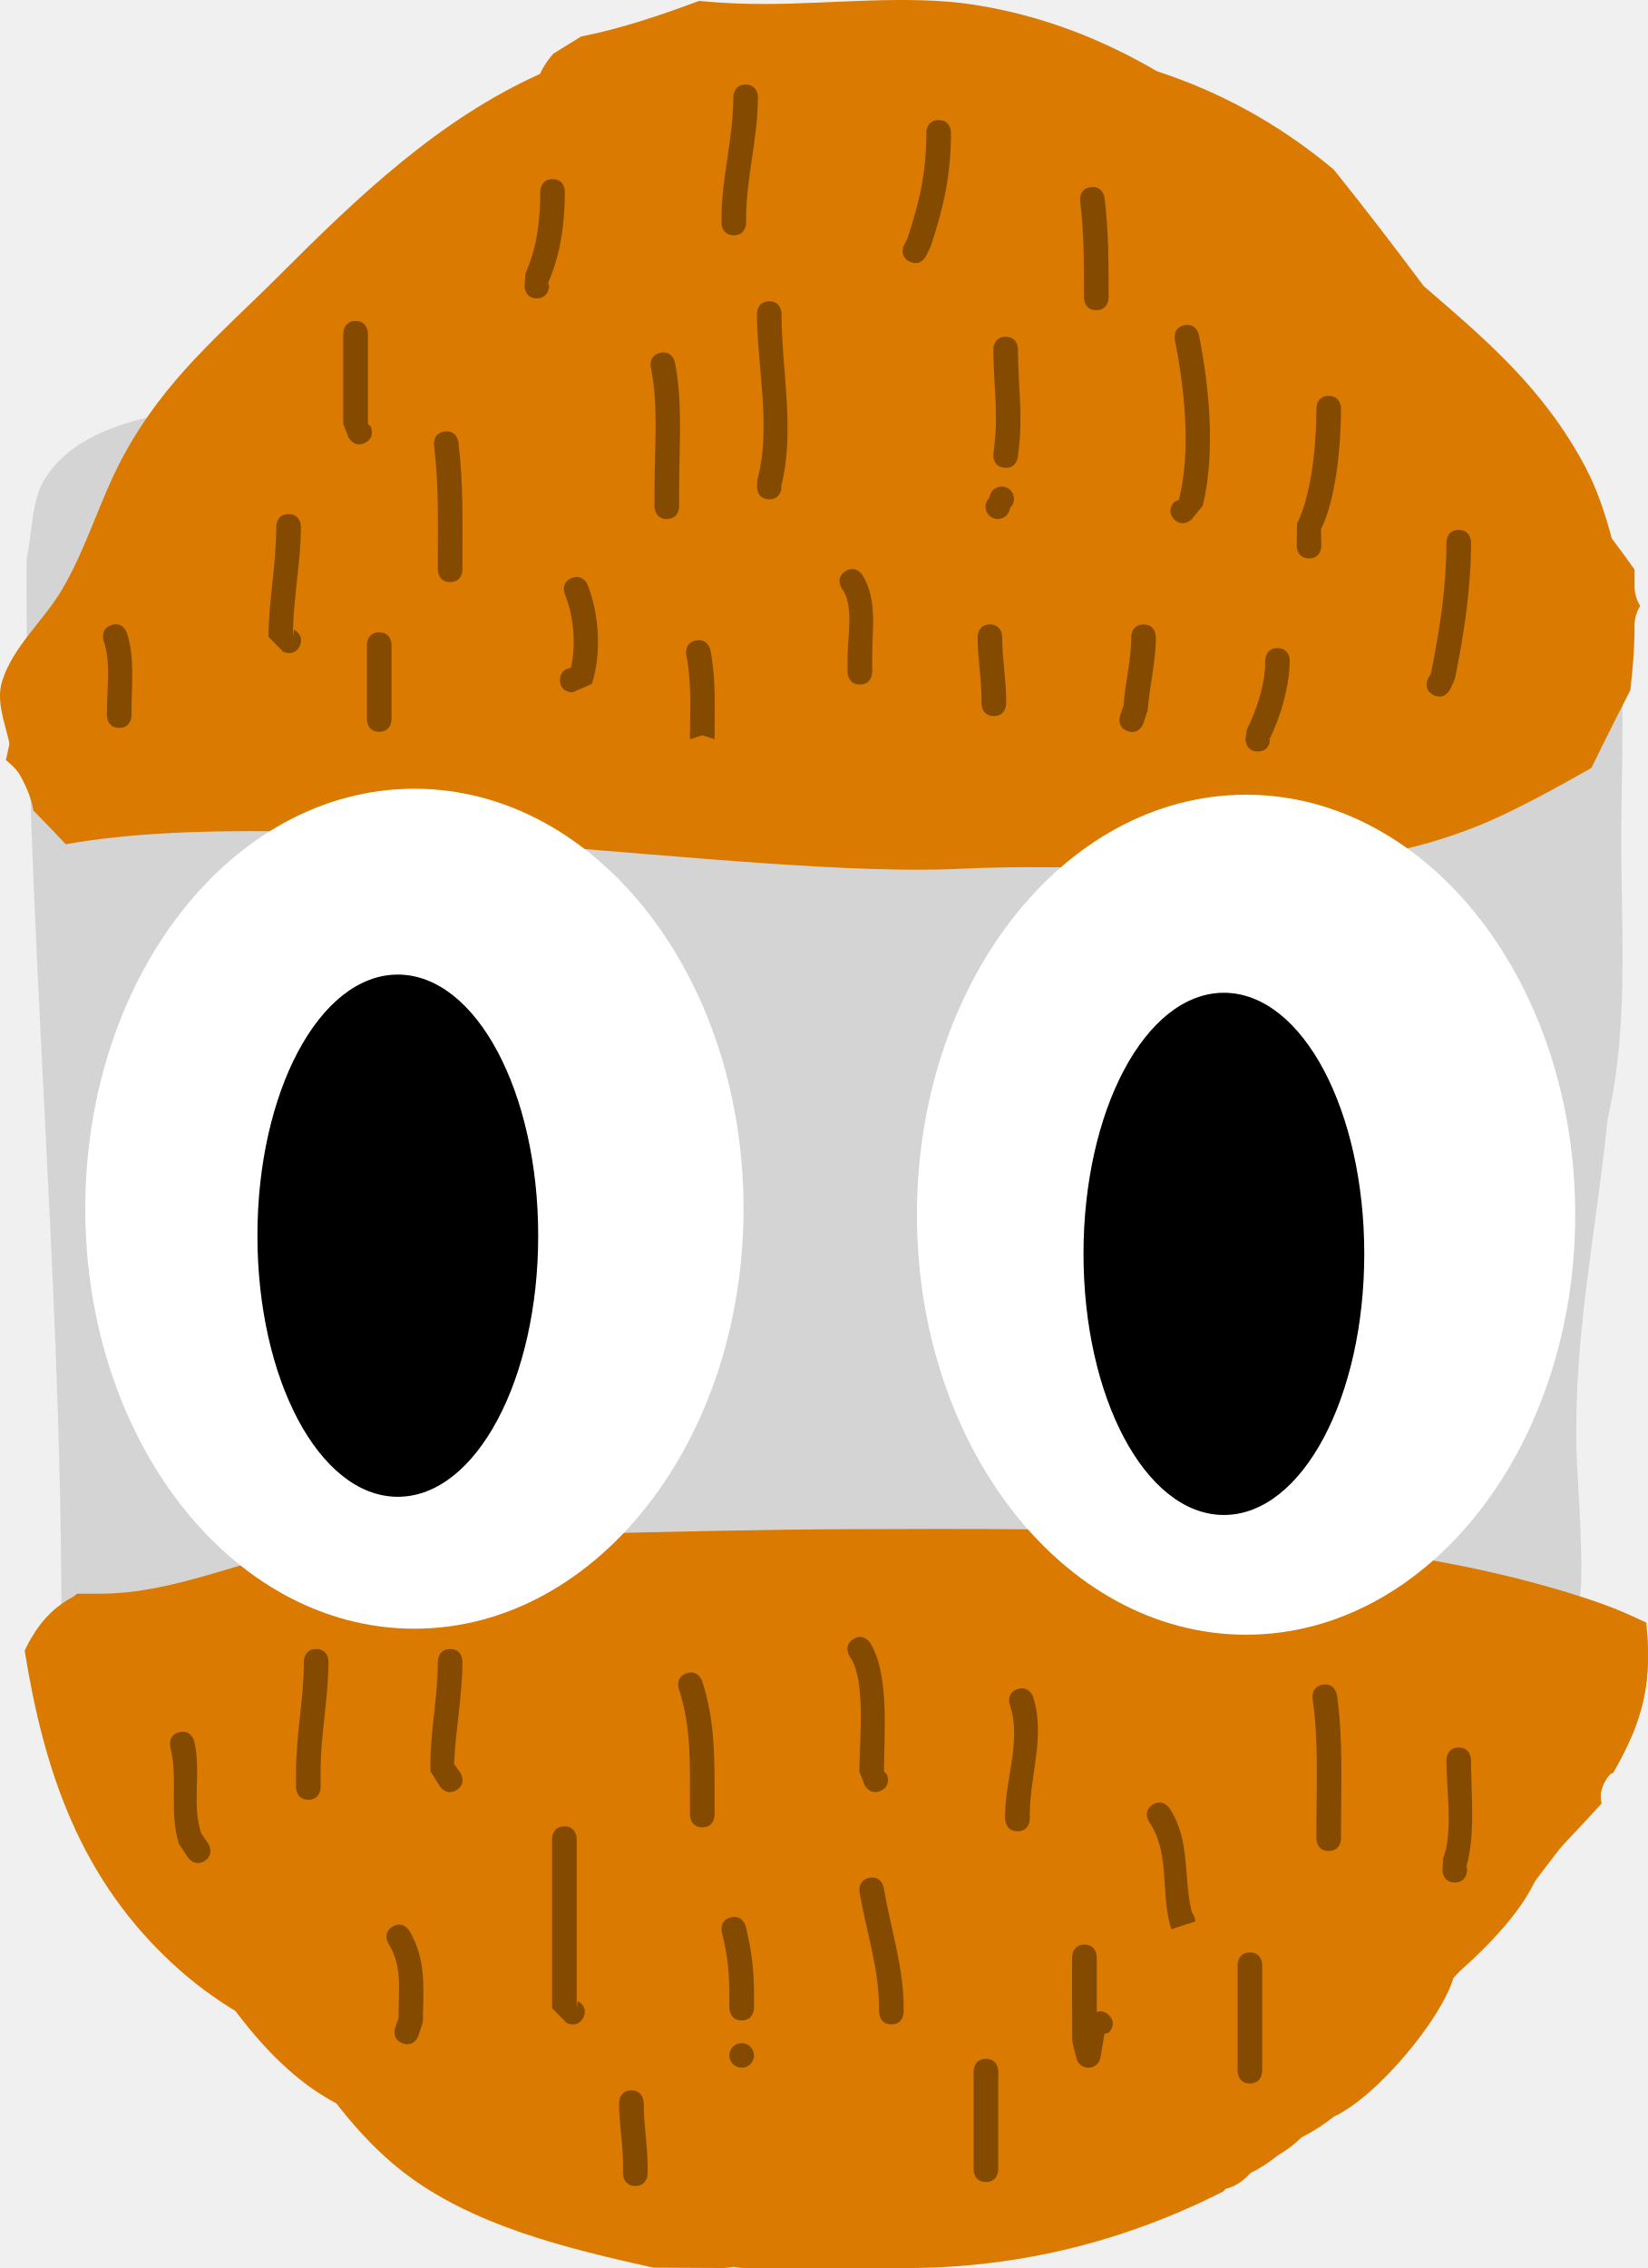
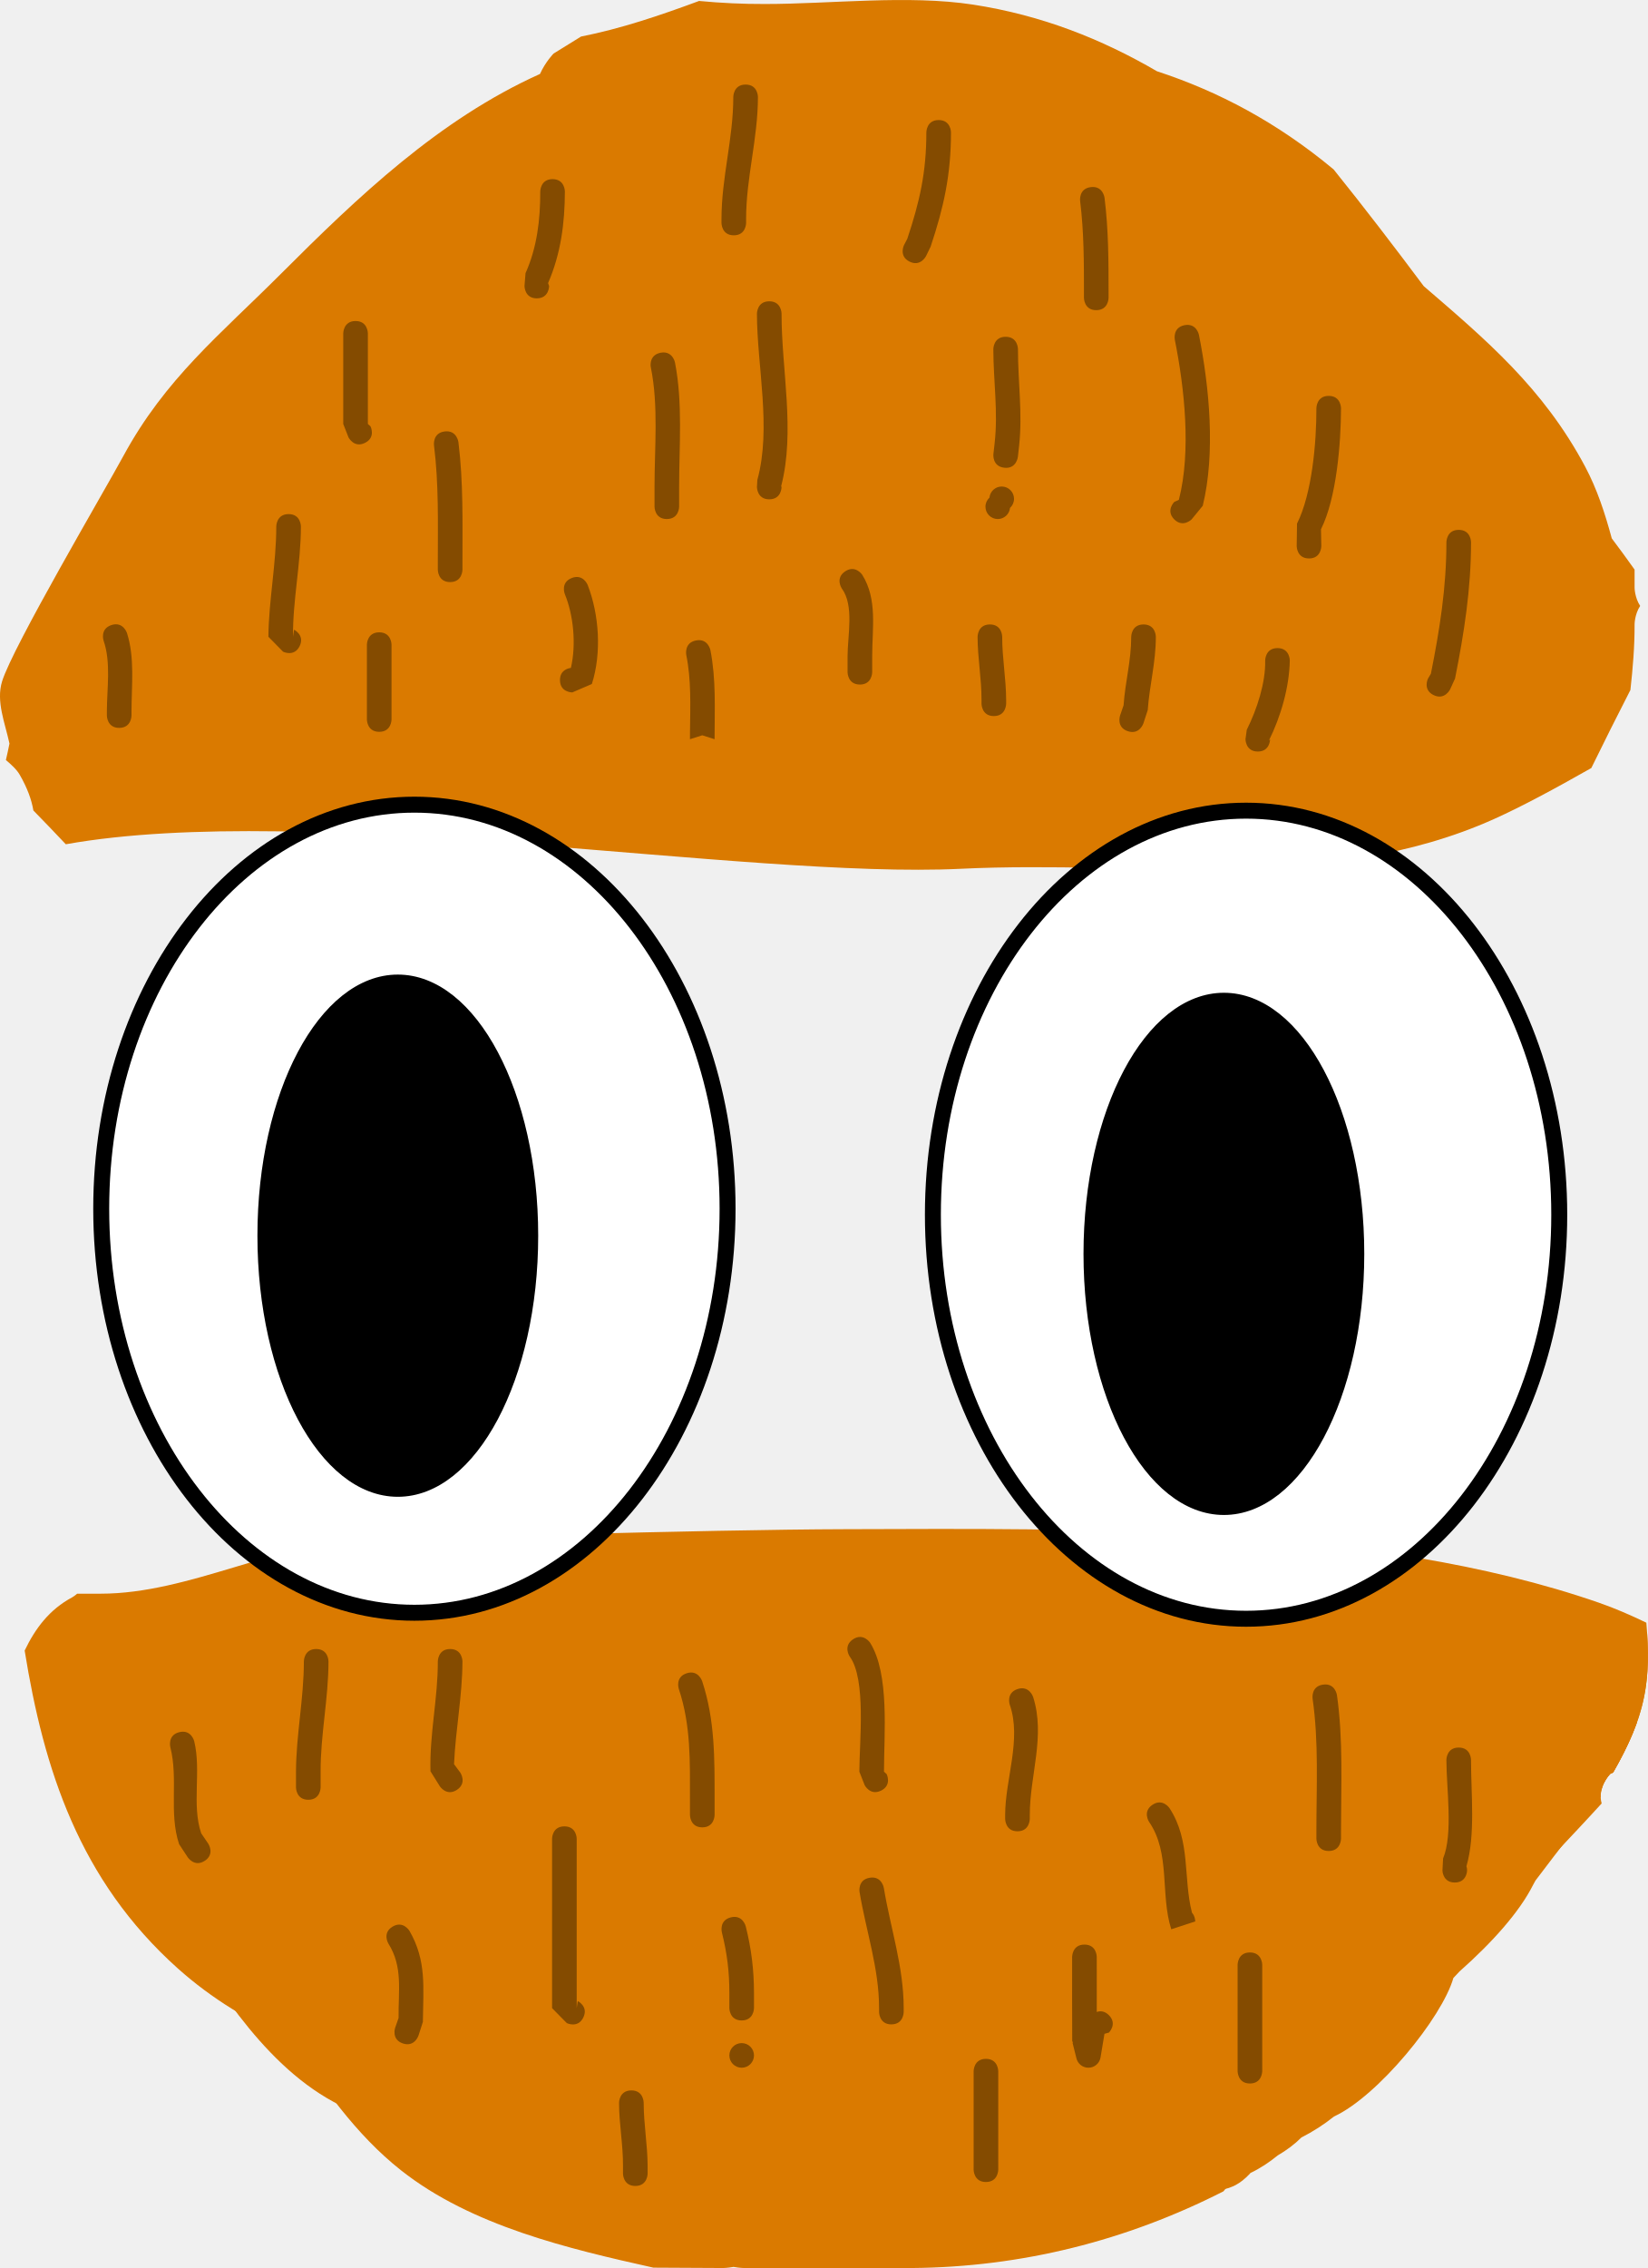
<svg xmlns="http://www.w3.org/2000/svg" version="1.1" width="103.322" height="142.168" viewBox="0,0,103.322,142.168">
-   <defs>
-     <linearGradient x1="214.321" y1="159.356" x2="214.321" y2="210.01" gradientUnits="userSpaceOnUse" id="color-1">
-       <stop offset="0" stop-color="#ffffff" />
-       <stop offset="1" stop-color="#ffffff" />
-     </linearGradient>
-     <linearGradient x1="266.466" y1="159.732" x2="266.466" y2="210.386" gradientUnits="userSpaceOnUse" id="color-2">
-       <stop offset="0" stop-color="#ffffff" />
-       <stop offset="1" stop-color="#ffffff" />
-     </linearGradient>
-   </defs>
  <g transform="translate(-188.3388,-108.9159)">
    <g data-paper-data="{&quot;isPaintingLayer&quot;:true}" fill-rule="nonzero" stroke-linecap="butt" stroke-linejoin="miter" stroke-miterlimit="10" stroke-dasharray="" stroke-dashoffset="0" style="mix-blend-mode: normal">
-       <path d="M193.828,213.476c-1.639,-0.639 -1.639,-3.074 -1.639,-3.074c0,-22.338 -2.28,-44.085 -2.184,-66.443c0.373,-1.662 0.288,-3.629 1.12,-4.986c2.918,-4.767 11.638,-4.582 15.764,-4.586c10.921,-0.01 22.134,1.016 33.023,0.008c4.916,-0.455 9.621,-1.041 14.577,-1.041c7.06,0 13.824,0.434 20.778,1.844c2.586,0.524 6.656,-0.929 8.979,0.467c3.271,1.965 4.551,7.184 5.28,11.293c0.829,4.671 0.463,9.645 0.463,14.402c0,5.952 0.475,12.001 -0.858,17.726c-0.72,7.127 -2.145,13.616 -1.944,20.884c0.047,1.687 0.574,8.304 0.123,9.33c-2.659,6.049 -10.438,4.586 -14.822,4.586c-12.74,0 -25.614,0.705 -38.332,-0.287c-6.537,-1.791 -12.501,-0.515 -19.022,0.271c-5.838,0.703 -11.976,0.016 -17.846,0.016h-2.2c0,0 -0.632,0 -1.261,-0.41z" fill="#d4d4d4" stroke="none" stroke-width="0.5" />
      <path d="" fill="#da7a00" stroke="none" stroke-width="0.5" />
-       <path d="M188.933,155.529c-0.283,-1.313 -0.852,-2.65 -0.463,-3.904c0.675,-2.178 2.579,-3.764 3.743,-5.725c1.572,-2.65 2.391,-5.691 3.86,-8.4c2.634,-4.858 6.068,-7.609 9.847,-11.389c4.871,-4.871 9.936,-9.706 16.275,-12.56c0.358,-0.784 0.856,-1.282 0.856,-1.282l1.717,-1.062c2.514,-0.497 4.963,-1.328 7.402,-2.232c1.375,0.131 2.757,0.196 4.136,0.191c4.107,0 8.972,-0.586 13.034,0.037c4.322,0.664 8.085,2.167 11.54,4.179c3.857,1.263 7.528,3.203 11.074,6.152c1.956,2.43 3.82,4.868 5.652,7.318c3.894,3.354 7.492,6.383 10.116,11.307c0.756,1.418 1.251,2.946 1.673,4.504c0.483,0.644 0.963,1.295 1.43,1.955c0,0.41 0,0.807 0,1.125c0,0 0,0.617 0.349,1.153c-0.349,0.536 -0.349,1.153 -0.349,1.153c0.006,1.388 -0.11,2.755 -0.262,4.12c-0.814,1.584 -1.657,3.267 -2.451,4.89c-2.295,1.302 -4.364,2.417 -6.101,3.197c-10.38,4.661 -22.252,2.576 -33.404,3.117c-13.496,0.655 -40.949,-4.243 -56.142,-1.536c-0.675,-0.716 -1.356,-1.425 -2.034,-2.118c-0.113,-0.682 -0.385,-1.421 -0.852,-2.232c-0.204,-0.353 -0.536,-0.644 -0.87,-0.93c0.078,-0.343 0.157,-0.686 0.223,-1.027z" fill="#da7a00" stroke="none" stroke-width="0.5" />
+       <path d="M188.933,155.529c-0.283,-1.313 -0.852,-2.65 -0.463,-3.904c0.675,-2.178 6.422,-11.947 7.603,-14.124c2.634,-4.858 6.068,-7.609 9.847,-11.389c4.871,-4.871 9.936,-9.706 16.275,-12.56c0.358,-0.784 0.856,-1.282 0.856,-1.282l1.717,-1.062c2.514,-0.497 4.963,-1.328 7.402,-2.232c1.375,0.131 2.757,0.196 4.136,0.191c4.107,0 8.972,-0.586 13.034,0.037c4.322,0.664 8.085,2.167 11.54,4.179c3.857,1.263 7.528,3.203 11.074,6.152c1.956,2.43 3.82,4.868 5.652,7.318c3.894,3.354 7.492,6.383 10.116,11.307c0.756,1.418 1.251,2.946 1.673,4.504c0.483,0.644 0.963,1.295 1.43,1.955c0,0.41 0,0.807 0,1.125c0,0 0,0.617 0.349,1.153c-0.349,0.536 -0.349,1.153 -0.349,1.153c0.006,1.388 -0.11,2.755 -0.262,4.12c-0.814,1.584 -1.657,3.267 -2.451,4.89c-2.295,1.302 -4.364,2.417 -6.101,3.197c-10.38,4.661 -22.252,2.576 -33.404,3.117c-13.496,0.655 -40.949,-4.243 -56.142,-1.536c-0.675,-0.716 -1.356,-1.425 -2.034,-2.118c-0.113,-0.682 -0.385,-1.421 -0.852,-2.232c-0.204,-0.353 -0.536,-0.644 -0.87,-0.93c0.078,-0.343 0.157,-0.686 0.223,-1.027z" fill="#da7a00" stroke="none" stroke-width="0.5" />
      <path d="M282.614,228.614c-0.838,1.125 -1.68,2.214 -2.509,3.26c0,0 -0.215,0.269 -0.598,0.582c-2.558,3.53 -3.076,5.752 -7.421,7.767c-1.031,0.478 -2.108,0.839 -3.221,1.102c-0.265,0.653 -0.601,1.075 -0.601,1.075l-3.219,3.88c-6.093,3.099 -12.657,4.747 -19.523,4.805c-0.005,0 -0.007,0 -0.007,0c-3.07,0 -7.456,0 -10.525,0c0,0 -0.266,0 -0.658,-0.07c-0.392,0.07 -0.658,0.07 -0.658,0.07l-4.368,-0.023c-5.283,-1.179 -11.402,-2.609 -15.82,-6.098c-2.885,-2.278 -4.895,-5.251 -6.898,-8.18c-2.565,-1.134 -4.976,-2.577 -7.098,-4.476c-6.192,-5.539 -8.409,-12.506 -9.605,-19.927c0.655,-1.371 1.538,-2.569 2.991,-3.344c0,0 0.131,-0.075 0.299,-0.22c0.488,-0.001 0.981,-0.002 1.482,-0.002c5.567,0 11.12,-3.262 16.651,-3.385c3.162,-0.07 21.089,-0.635 30.107,-0.658c14.451,-0.037 32.953,-0.328 47.164,4.605c1.021,0.354 2.011,0.787 2.983,1.256c0.309,3.627 -0.024,5.803 -2.082,9.392l-0.176,0.079c0,0 -0.839,0.839 -0.543,1.859c-2.013,2.212 -4.156,4.388 -6.147,6.652z" fill="#da7a00" stroke="none" stroke-width="0.5" />
      <path d="M214.263,234.322c5.88,3.485 16.695,-3.917 21.737,0.087c2.455,1.949 0.284,6.34 -2.452,6.973c-6.417,1.485 -15.182,1.886 -21.514,0.366c-5.264,-1.264 -8.854,-6.342 -11.512,-10.569c-0.862,-1.371 -2.883,-5.805 -0.967,-6.9c0.671,-1.137 1.909,-1.901 3.326,-1.901c2.004,0 3.65,1.527 3.841,3.48c2.295,2.897 4.025,6.381 7.54,8.464z" fill="#da7a00" stroke="none" stroke-width="0.5" />
      <path d="M287.142,221.259c-0.188,0 -0.452,-0.088 -0.758,-0.243c-1.405,-0.28 -2.534,-1.322 -2.94,-2.676c-0.731,-1.134 -0.912,-2.334 0.372,-3.067c0.671,-1.137 1.909,-1.901 3.326,-1.901c2.005,0 3.652,1.528 3.841,3.484c-0.342,0.972 -0.83,1.995 -1.503,3.169l-0.176,0.079c0,0 -0.421,0.421 -0.561,1.029c-0.454,0.082 -0.984,0.126 -1.601,0.126z" fill="#da7a00" stroke="none" stroke-width="0.5" />
      <path d="M291.304,211.948c0,0 0,-0.419 0.309,-0.64c0.208,3.234 -0.206,5.355 -2.133,8.716l-0.176,0.079c0,0 -0.632,0.632 -0.606,1.465c-0.975,1.252 -2.004,2.473 -2.942,3.724c-0.365,0.487 -0.748,0.99 -1.142,1.501c-0.048,0.097 -0.101,0.193 -0.157,0.285c-0.845,1.68 -2.537,3.582 -4.605,5.414c-0.13,0.14 -0.259,0.277 -0.388,0.413c-0.718,2.498 -4.739,7.416 -7.481,8.681c-0.629,0.502 -1.32,0.947 -2.049,1.318c-0.426,0.427 -0.93,0.8 -1.481,1.122c-0.54,0.438 -1.093,0.808 -1.717,1.104c-0.023,0.033 -0.039,0.051 -0.039,0.051c-0.303,0.321 -0.593,0.546 -0.886,0.703c-0.044,0.028 -0.092,0.052 -0.142,0.071c-0.724,0.334 -1.482,0.288 -2.505,0.288l-0.734,-0.086c0,0 -0.766,-0.096 -0.67,-0.862c0.08,-0.637 0.622,-0.678 0.803,-0.674c0.1,-0.382 0.517,-0.521 0.517,-0.521l0.419,-0.117c0.109,-0.008 0.229,-0.028 0.357,-0.058c-0.121,-0.024 -0.242,-0.051 -0.362,-0.081c-4.071,-1.018 -3.379,-4.311 -1.196,-6.358c-0.276,-1.118 -0.173,-2.307 0.452,-3.106c2.494,-3.187 7.025,-4.398 10.575,-6.562c0.288,-0.37 0.641,-0.685 1.042,-0.93c0.501,-0.497 1.058,-0.896 1.63,-1.193c0.718,-0.975 2.021,-3.798 3.06,-3.856c0.604,-0.392 1.325,-0.62 2.099,-0.62c1.735,0 3.203,1.146 3.689,2.722c2.786,-3.6 6.484,-7.092 6.46,-11.996z" fill="#da7a00" stroke="none" stroke-width="0.5" />
      <path d="M261.962,141.472c-0.546,-0.546 0,-1.092 0,-1.092l0.291,-0.135c0.781,-3.042 0.353,-6.998 -0.255,-10.036c0,0 -0.151,-0.757 0.605,-0.908c0.757,-0.151 0.908,0.605 0.908,0.605c0.656,3.283 1.044,7.422 0.239,10.713l-0.697,0.853c0,0 -0.546,0.546 -1.092,0z" fill="#844b00" stroke="none" stroke-width="0.5" />
      <path d="M251.306,138.235c-0.767,-0.085 -0.682,-0.852 -0.682,-0.852l0.077,-0.689c0.225,-1.98 -0.08,-3.904 -0.081,-5.895c0,0 0,-0.772 0.772,-0.772c0.772,0 0.772,0.772 0.772,0.772c-0.001,2.054 0.294,4.019 0.072,6.066l-0.077,0.689c0,0 -0.085,0.767 -0.852,0.682z" fill="#844b00" stroke="none" stroke-width="0.5" />
      <path d="M250.126,140.679c0,-0.225 0.097,-0.428 0.251,-0.569c0.038,-0.391 0.367,-0.697 0.768,-0.697c0.426,0 0.772,0.346 0.772,0.772c0,0.225 -0.097,0.428 -0.251,0.569c-0.038,0.391 -0.367,0.697 -0.768,0.697c-0.426,0 -0.772,-0.346 -0.772,-0.772z" fill="#844b00" stroke="none" stroke-width="0.5" />
      <path d="M236.57,140.216c-0.772,0 -0.772,-0.772 -0.772,-0.772l0.026,-0.446c0.895,-3.258 -0.019,-7.105 -0.026,-10.423c0,0 0,-0.772 0.772,-0.772c0.772,0 0.772,0.772 0.772,0.772c-0.008,3.501 0.872,7.368 -0.026,10.821l0.026,0.048c0,0 0,0.772 -0.772,0.772z" fill="#844b00" stroke="none" stroke-width="0.5" />
      <path d="M230.148,141.451c-0.772,0 -0.772,-0.772 -0.772,-0.772v-1.235c0,-2.457 0.258,-5.077 -0.228,-7.489c-0.012,-0.054 -0.019,-0.111 -0.019,-0.169c0,-0.044 0.004,-0.086 0.011,-0.128c0.029,-0.227 0.152,-0.526 0.581,-0.623c0.017,-0.004 0.034,-0.008 0.052,-0.011c0.437,-0.078 0.667,0.152 0.782,0.351c0.052,0.083 0.089,0.176 0.106,0.276c0.495,2.527 0.259,5.221 0.259,7.792v1.235c0,0 0,0.772 -0.772,0.772z" fill="#844b00" stroke="none" stroke-width="0.5" />
      <path d="M242.252,151.826c-0.772,0 -0.772,-0.772 -0.772,-0.772v-0.988c0,-1.31 0.429,-3.195 -0.364,-4.265c0,0 -0.428,-0.642 0.214,-1.07c0.642,-0.428 1.07,0.214 1.07,0.214c0.963,1.541 0.624,3.34 0.624,5.122v0.988c0,0 0,0.772 -0.772,0.772z" fill="#844b00" stroke="none" stroke-width="0.5" />
      <path d="M259.052,154.751c-0.732,-0.244 -0.488,-0.976 -0.488,-0.976l0.222,-0.648c0.103,-1.489 0.479,-2.784 0.479,-4.296c0,0 0,-0.772 0.772,-0.772c0.772,0 0.772,0.772 0.772,0.772c0,1.614 -0.393,3.01 -0.509,4.597l-0.272,0.835c0,0 -0.244,0.732 -0.976,0.488z" fill="#844b00" stroke="none" stroke-width="0.5" />
      <path d="M278.219,152.486c-0.69,-0.345 -0.345,-1.036 -0.345,-1.036l0.18,-0.3c0.554,-2.78 0.973,-5.41 0.973,-8.248c0,0 0,-0.772 0.772,-0.772c0.772,0 0.772,0.772 0.772,0.772c0,2.94 -0.43,5.671 -1.003,8.549l-0.314,0.688c0,0 -0.345,0.69 -1.036,0.345z" fill="#844b00" stroke="none" stroke-width="0.5" />
      <path d="M250.651,153.802c-0.772,0 -0.772,-0.772 -0.772,-0.772v-0.247c0.004,-1.339 -0.245,-2.6 -0.247,-3.952c0,0 0,-0.772 0.772,-0.772c0.772,0 0.772,0.772 0.772,0.772c-0.003,1.351 0.243,2.609 0.247,3.952v0.247c0,0 0,0.772 -0.772,0.772z" fill="#844b00" stroke="none" stroke-width="0.5" />
      <path d="M216.562,145.404c-0.772,0 -0.772,-0.772 -0.772,-0.772v-0.494c0,-2.449 0.064,-4.882 -0.241,-7.315c0,0 -0.096,-0.766 0.67,-0.862c0.766,-0.096 0.862,0.67 0.862,0.67c0.311,2.498 0.253,4.993 0.253,7.506v0.494c0,0 0,0.772 -0.772,0.772z" fill="#844b00" stroke="none" stroke-width="0.5" />
      <path d="M223.448,151.548c0,-0.61 0.483,-0.738 0.685,-0.765c0.347,-1.475 0.159,-3.323 -0.382,-4.63c0,0 -0.287,-0.717 0.43,-1.003c0.717,-0.287 1.003,0.43 1.003,0.43c0.724,1.861 0.885,4.275 0.263,6.212l-1.226,0.528c0,0 -0.772,0 -0.772,-0.772z" fill="#844b00" stroke="none" stroke-width="0.5" />
      <path d="M207.124,149.423c-0.345,0.69 -1.036,0.345 -1.036,0.345l-0.921,-0.937c0.021,-2.296 0.494,-4.544 0.494,-6.917c0,0 0,-0.772 0.772,-0.772c0.772,0 0.772,0.772 0.772,0.772c0,2.342 -0.52,4.661 -0.494,6.917l0.067,-0.443c0,0 0.69,0.345 0.345,1.036z" fill="#844b00" stroke="none" stroke-width="0.5" />
      <path d="M231.602,154.706c0.017,-1.589 0.082,-3.175 -0.235,-4.735c0,0 -0.151,-0.757 0.605,-0.908c0.757,-0.151 0.908,0.605 0.908,0.605c0.365,1.85 0.262,3.705 0.262,5.586l-0.772,-0.247l-0.772,0.247c0,-0.164 0.001,-0.329 0.003,-0.493l-0.003,-0.001c0,0 0,-0.02 0.003,-0.054z" fill="#844b00" stroke="none" stroke-width="0.5" />
      <path d="M245.365,125.314c-0.69,-0.345 -0.345,-1.036 -0.345,-1.036l0.205,-0.393c0.781,-2.342 1.195,-4.177 1.195,-6.672c0,0 0,-0.772 0.772,-0.772c0.772,0 0.772,0.772 0.772,0.772c0,2.647 -0.446,4.676 -1.275,7.161l-0.289,0.595c0,0 -0.345,0.69 -1.036,0.345z" fill="#844b00" stroke="none" stroke-width="0.5" />
      <path d="M234.347,123.666c-0.772,0 -0.772,-0.772 -0.772,-0.772v-0.247c0.001,-2.622 0.741,-5.021 0.741,-7.658c0,0 0,-0.772 0.772,-0.772c0.772,0 0.772,0.772 0.772,0.772c0,2.637 -0.742,5.047 -0.741,7.658v0.247c0,0 0,0.772 -0.772,0.772z" fill="#844b00" stroke="none" stroke-width="0.5" />
      <path d="M221.996,127.618c-0.772,0 -0.772,-0.772 -0.772,-0.772l0.065,-0.805c0.724,-1.621 0.928,-3.357 0.923,-5.124c0,0 0,-0.772 0.772,-0.772c0.772,0 0.772,0.772 0.772,0.772c-0.005,1.998 -0.255,3.904 -1.053,5.745l0.065,0.183c0,0 0,0.772 -0.772,0.772z" fill="#844b00" stroke="none" stroke-width="0.5" />
      <path d="M195.812,154.543c-0.772,0 -0.772,-0.772 -0.772,-0.772v-0.247c0,-1.433 0.269,-3.09 -0.207,-4.449c0,0 -0.244,-0.732 0.488,-0.976c0.732,-0.244 0.976,0.488 0.976,0.488c0.504,1.571 0.287,3.297 0.287,4.937v0.247c0,0 0,0.772 -0.772,0.772z" fill="#844b00" stroke="none" stroke-width="0.5" />
      <path d="M270.412,143.921c-0.772,0 -0.772,-0.772 -0.772,-0.772l0.021,-1.412c0.943,-1.885 1.221,-5.091 1.214,-7.233c0,0 0,-0.772 0.772,-0.772c0.772,0 0.772,0.772 0.772,0.772c-0.006,2.211 -0.279,5.634 -1.256,7.588l0.021,1.058c0,0 0,0.772 -0.772,0.772z" fill="#844b00" stroke="none" stroke-width="0.5" />
      <path d="M267.201,156.025c-0.772,0 -0.772,-0.772 -0.772,-0.772l0.081,-0.592c0.638,-1.271 1.189,-2.966 1.154,-4.348c0,0 0,-0.772 0.772,-0.772c0.772,0 0.772,0.772 0.772,0.772c-0.03,1.67 -0.559,3.516 -1.317,5.039l0.081,-0.098c0,0 0,0.772 -0.772,0.772z" fill="#844b00" stroke="none" stroke-width="0.5" />
      <path d="M257.073,128.359c-0.772,0 -0.772,-0.772 -0.772,-0.772v-0.247c0,-1.967 0.004,-3.878 -0.241,-5.833c0,0 -0.096,-0.766 0.67,-0.862c0.766,-0.096 0.862,0.67 0.862,0.67c0.252,2.019 0.253,3.994 0.253,6.024v0.247c0,0 0,0.772 -0.772,0.772z" fill="#844b00" stroke="none" stroke-width="0.5" />
      <path d="M211.225,136.676c-0.69,0.345 -1.036,-0.345 -1.036,-0.345l-0.329,-0.839c0,-1.894 0,-3.788 0,-5.681c0,0 0,-0.772 0.772,-0.772c0.772,0 0.772,0.772 0.772,0.772c0,1.894 0,3.788 0,5.681l0.166,0.149c0,0 0.345,0.69 -0.345,1.036z" fill="#844b00" stroke="none" stroke-width="0.5" />
      <path d="M212.115,154.79c-0.772,0 -0.772,-0.772 -0.772,-0.772c0,-1.482 0,-3.211 0,-4.693c0,0 0,-0.772 0.772,-0.772c0.772,0 0.772,0.772 0.772,0.772c0,1.482 0,2.964 0,4.446v0.247c0,0 0,0.772 -0.772,0.772z" fill="#844b00" stroke="none" stroke-width="0.5" />
      <path d="M252.133,223.709c-0.772,0 -0.772,-0.772 -0.772,-0.772v-0.247c0,-2.257 1.046,-4.751 0.287,-6.92c0,0 -0.244,-0.732 0.488,-0.976c0.732,-0.244 0.976,0.488 0.976,0.488c0.789,2.458 -0.207,4.904 -0.207,7.408v0.247c0,0 0,0.772 -0.772,0.772z" fill="#844b00" stroke="none" stroke-width="0.5" />
      <path d="M244.228,235.813c-0.772,0 -0.772,-0.772 -0.772,-0.772v-0.247c0,-2.493 -0.81,-4.799 -1.225,-7.284c0,0 -0.127,-0.761 0.634,-0.888c0.761,-0.127 0.888,0.634 0.888,0.634c0.429,2.575 1.246,4.941 1.246,7.537v0.247c0,0 0,0.772 -0.772,0.772z" fill="#844b00" stroke="none" stroke-width="0.5" />
      <path d="M257.105,235.035c0.206,-0.072 0.483,-0.076 0.761,0.201c0.546,0.546 0,1.092 0,1.092l-0.278,0.075l-0.245,1.47c-0.055,0.372 -0.376,0.657 -0.763,0.657c-0.367,0 -0.675,-0.257 -0.753,-0.6l-0.243,-0.972l0.035,-0.009l-0.053,-0.084c-0.011,-1.761 -0.006,-3.521 -0.006,-5.282c0,0 0,-0.772 0.772,-0.772c0.772,0 0.772,0.772 0.772,0.772c0,1.151 0.003,2.302 0.001,3.452z" fill="#844b00" stroke="none" stroke-width="0.5" />
      <path d="M271.647,224.944c-0.772,0 -0.772,-0.772 -0.772,-0.772v-0.494c0,-2.762 0.155,-5.552 -0.239,-8.29c0,0 -0.109,-0.764 0.655,-0.873c0.764,-0.109 0.873,0.655 0.873,0.655c0.399,2.814 0.255,5.67 0.255,8.508v0.494c0,0 0,0.772 -0.772,0.772z" fill="#844b00" stroke="none" stroke-width="0.5" />
      <path d="M263.074,228.812c0.206,0.228 0.206,0.547 0.206,0.547l-1.504,0.491c-0.7,-2.179 -0.036,-4.763 -1.392,-6.733c0,0 -0.428,-0.642 0.214,-1.07c0.642,-0.428 1.07,0.214 1.07,0.214c1.343,2.063 0.844,4.357 1.406,6.55z" fill="#844b00" stroke="none" stroke-width="0.5" />
      <path d="M243.585,221.157c-0.69,0.345 -1.036,-0.345 -1.036,-0.345l-0.329,-0.839c0,-1.875 0.443,-5.807 -0.611,-7.229c0,0 -0.428,-0.642 0.214,-1.07c0.642,-0.428 1.07,0.214 1.07,0.214c1.232,1.973 0.871,5.712 0.871,8.086l0.166,0.149c0,0 0.345,0.69 -0.345,1.036z" fill="#844b00" stroke="none" stroke-width="0.5" />
      <path d="M234.841,235.566c-0.772,0 -0.772,-0.772 -0.772,-0.772v-0.927c0.002,-1.358 -0.142,-2.514 -0.471,-3.827c0,0 -0.187,-0.749 0.562,-0.936c0.749,-0.187 0.936,0.562 0.936,0.562c0.358,1.434 0.515,2.72 0.517,4.201v0.927c0,0 0,0.772 -0.772,0.772z" fill="#844b00" stroke="none" stroke-width="0.5" />
      <path d="M234.069,237.758c0,-0.426 0.346,-0.772 0.772,-0.772c0.426,0 0.772,0.346 0.772,0.772c0,0.426 -0.346,0.772 -0.772,0.772c-0.426,0 -0.772,-0.346 -0.772,-0.772z" fill="#844b00" stroke="none" stroke-width="0.5" />
      <path d="M250.156,245.694c-0.772,0 -0.772,-0.772 -0.772,-0.772c0,-1.811 0,-4.364 0,-6.176c0,0 0,-0.772 0.772,-0.772c0.772,0 0.772,0.772 0.772,0.772c0,1.811 0,3.623 0,5.434v0.741c0,0 0,0.772 -0.772,0.772z" fill="#844b00" stroke="none" stroke-width="0.5" />
      <path d="M224.91,235.386c-0.345,0.69 -1.036,0.345 -1.036,0.345l-0.921,-0.937c0,-3.541 0,-7.081 0,-10.622c0,0 0,-0.772 0.772,-0.772c0.772,0 0.772,0.772 0.772,0.772c0,3.541 0,7.081 0,10.622l0.067,-0.443c0,0 0.69,0.345 0.345,1.036z" fill="#844b00" stroke="none" stroke-width="0.5" />
      <path d="M232.371,223.462c-0.772,0 -0.772,-0.772 -0.772,-0.772v-0.988c0,-2.366 0.062,-4.644 -0.701,-6.92c0,0 -0.244,-0.732 0.488,-0.976c0.732,-0.244 0.976,0.488 0.976,0.488c0.809,2.442 0.781,4.869 0.781,7.408v0.988c0,0 0,0.772 -0.772,0.772z" fill="#844b00" stroke="none" stroke-width="0.5" />
      <path d="M216.99,221.109c-0.642,0.428 -1.07,-0.214 -1.07,-0.214l-0.591,-0.946c-0.064,-2.348 0.467,-4.555 0.461,-6.893c0,0 0,-0.772 0.772,-0.772c0.772,0 0.772,0.772 0.772,0.772c-0.005,2.18 -0.433,4.275 -0.527,6.446l0.398,0.537c0,0 0.428,0.642 -0.214,1.07z" fill="#844b00" stroke="none" stroke-width="0.5" />
      <path d="M213.6,237.008c-0.732,-0.244 -0.488,-0.976 -0.488,-0.976l0.217,-0.621c-0.02,-1.711 0.283,-3.203 -0.641,-4.667c0,0 -0.397,-0.662 0.265,-1.059c0.662,-0.397 1.059,0.265 1.059,0.265c1.089,1.886 0.86,3.577 0.841,5.708l-0.277,0.862c0,0 -0.244,0.732 -0.976,0.488z" fill="#844b00" stroke="none" stroke-width="0.5" />
      <path d="M207.669,221.733c-0.772,0 -0.772,-0.772 -0.772,-0.772v-0.988c0.008,-2.31 0.494,-4.586 0.494,-6.917c0,0 0,-0.772 0.772,-0.772c0.772,0 0.772,0.772 0.772,0.772c0,2.328 -0.504,4.613 -0.494,6.917v0.988c0,0 0,0.772 -0.772,0.772z" fill="#844b00" stroke="none" stroke-width="0.5" />
      <path d="M201.181,225.556c-0.642,0.428 -1.07,-0.214 -1.07,-0.214l-0.545,-0.83c-0.654,-1.982 -0.034,-4.07 -0.549,-6.08c0,0 -0.187,-0.749 0.562,-0.936c0.749,-0.187 0.936,0.562 0.936,0.562c0.458,1.874 -0.17,3.983 0.439,5.777l0.443,0.652c0,0 0.428,0.642 -0.214,1.07z" fill="#844b00" stroke="none" stroke-width="0.5" />
      <path d="M266.707,239.518c-0.772,0 -0.772,-0.772 -0.772,-0.772c0,-2.059 0,-4.611 0,-6.67c0,0 0,-0.772 0.772,-0.772c0.772,0 0.772,0.772 0.772,0.772c0,2.059 0,4.117 0,6.176v0.494c0,0 0,0.772 -0.772,0.772z" fill="#844b00" stroke="none" stroke-width="0.5" />
      <path d="M278.78,226.148c0,-0.028 0.002,-0.056 0.004,-0.084l0.035,-0.654c0.637,-1.526 0.207,-4.407 0.207,-6.178c0,0 0,-0.772 0.772,-0.772c0.772,0 0.772,0.772 0.772,0.772c0,2.155 0.286,4.699 -0.287,6.667l0.002,0.01c0.025,0.076 0.038,0.156 0.038,0.24c0,0.098 -0.018,0.191 -0.051,0.277c-0.075,0.221 -0.261,0.495 -0.721,0.495c-0.46,0 -0.645,-0.274 -0.721,-0.495c-0.033,-0.086 -0.051,-0.179 -0.051,-0.277z" fill="#844b00" stroke="none" stroke-width="0.5" />
      <path d="M228.172,245.941c-0.772,0 -0.772,-0.772 -0.772,-0.772v-0.494c0.009,-1.328 -0.247,-2.602 -0.247,-3.952c0,0 0,-0.772 0.772,-0.772c0.772,0 0.772,0.772 0.772,0.772c0,1.357 0.24,2.611 0.247,3.952v0.494c0,0 0,0.772 -0.772,0.772z" fill="#844b00" stroke="none" stroke-width="0.5" />
-       <path d="M233.957,184.683c0,13.988 -8.791,25.327 -19.636,25.327c-10.844,0 -19.636,-11.339 -19.636,-25.327c0,-13.988 8.791,-25.327 19.636,-25.327c10.844,0 19.636,11.339 19.636,25.327z" fill="#ffffff" stroke="url(#color-1)" stroke-width="2" />
+       <path d="M233.957,184.683c0,13.988 -8.791,25.327 -19.636,25.327c-10.844,0 -19.636,-11.339 -19.636,-25.327c0,-13.988 8.791,-25.327 19.636,-25.327c10.844,0 19.636,11.339 19.636,25.327z" fill="#ffffff" stroke="#000000" stroke-width="1" />
      <path d="M221.833,186.374c0,8.901 -3.829,16.117 -8.552,16.117c-4.723,0 -8.552,-7.216 -8.552,-16.117c0,-8.901 3.829,-16.117 8.552,-16.117c4.723,0 8.552,7.216 8.552,16.117z" fill="#000000" stroke="#000000" stroke-width="0.5" />
-       <path d="M286.102,185.059c0,13.988 -8.791,25.327 -19.636,25.327c-10.844,0 -19.636,-11.339 -19.636,-25.327c0,-13.988 8.791,-25.327 19.636,-25.327c10.844,0 19.636,11.339 19.636,25.327z" fill="#ffffff" stroke="url(#color-2)" stroke-width="2" />
+       <path d="M286.102,185.059c0,13.988 -8.791,25.327 -19.636,25.327c-10.844,0 -19.636,-11.339 -19.636,-25.327c0,-13.988 8.791,-25.327 19.636,-25.327c10.844,0 19.636,11.339 19.636,25.327z" fill="#ffffff" stroke="#000000" stroke-width="1" />
      <path d="M273.627,187.514c0,8.901 -3.829,16.117 -8.552,16.117c-4.723,0 -8.552,-7.216 -8.552,-16.117c0,-8.901 3.829,-16.117 8.552,-16.117c4.723,0 8.552,7.216 8.552,16.117z" fill="#000000" stroke="#000000" stroke-width="0.5" />
    </g>
  </g>
</svg>
